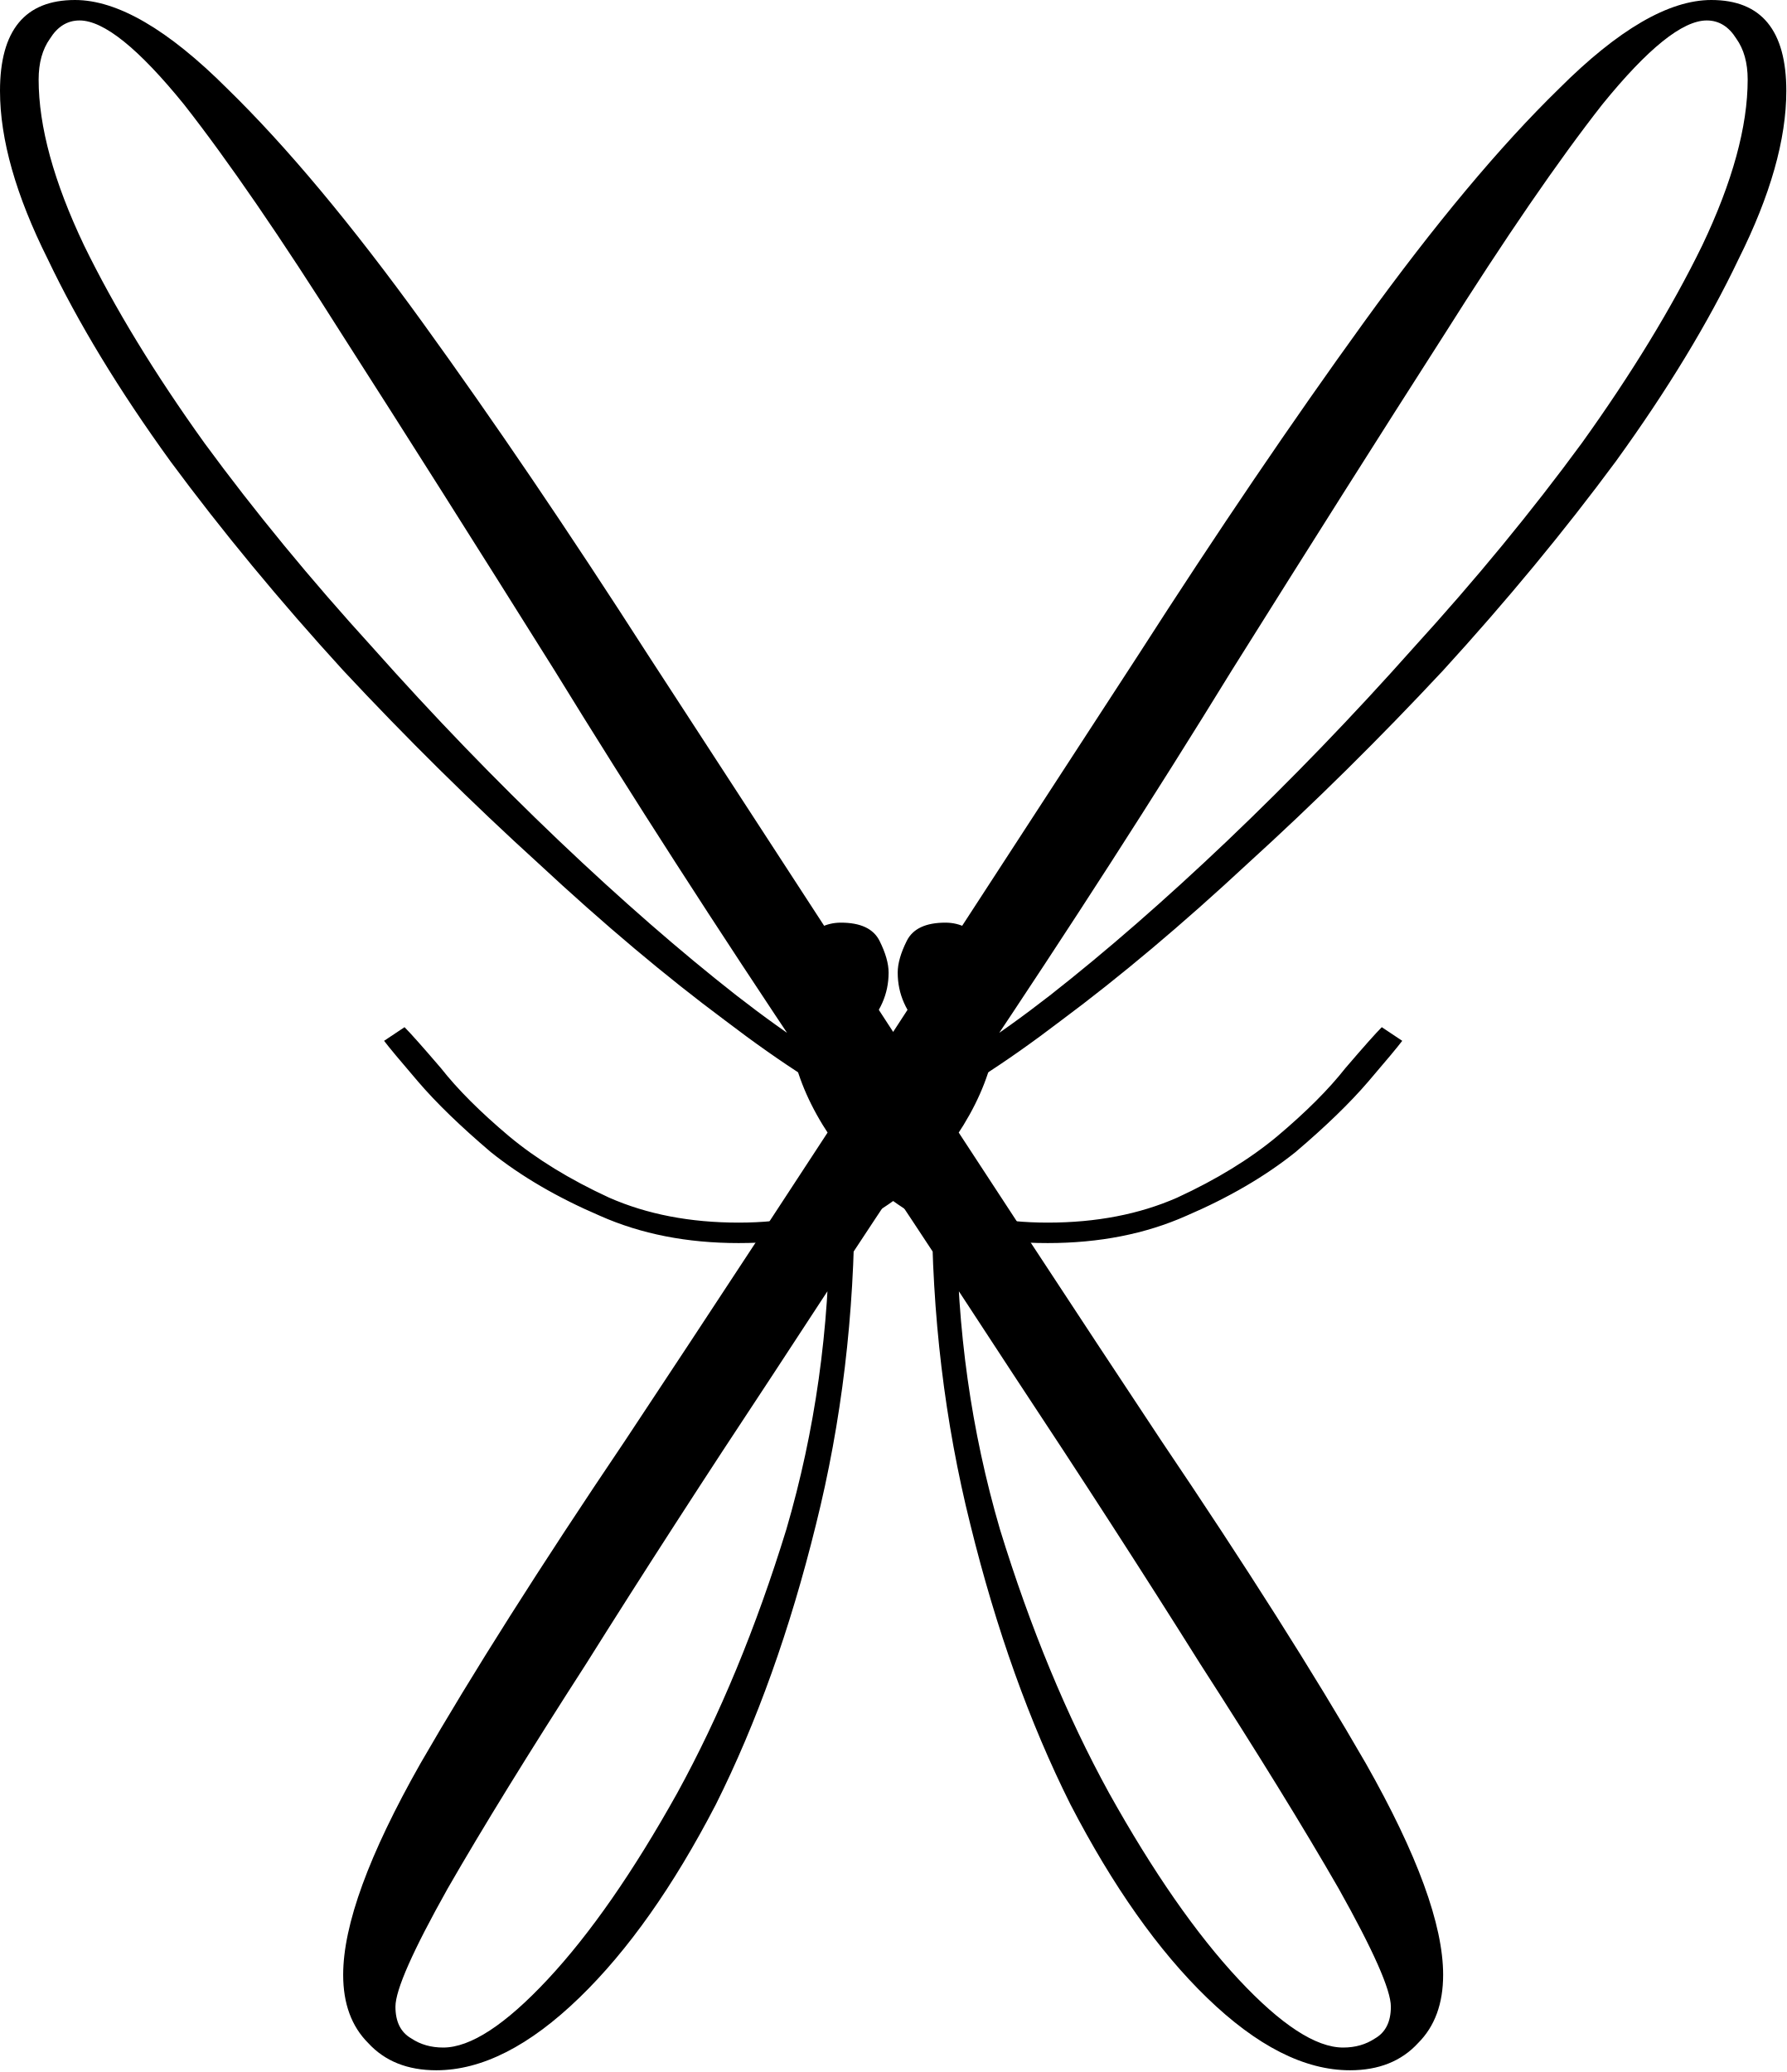
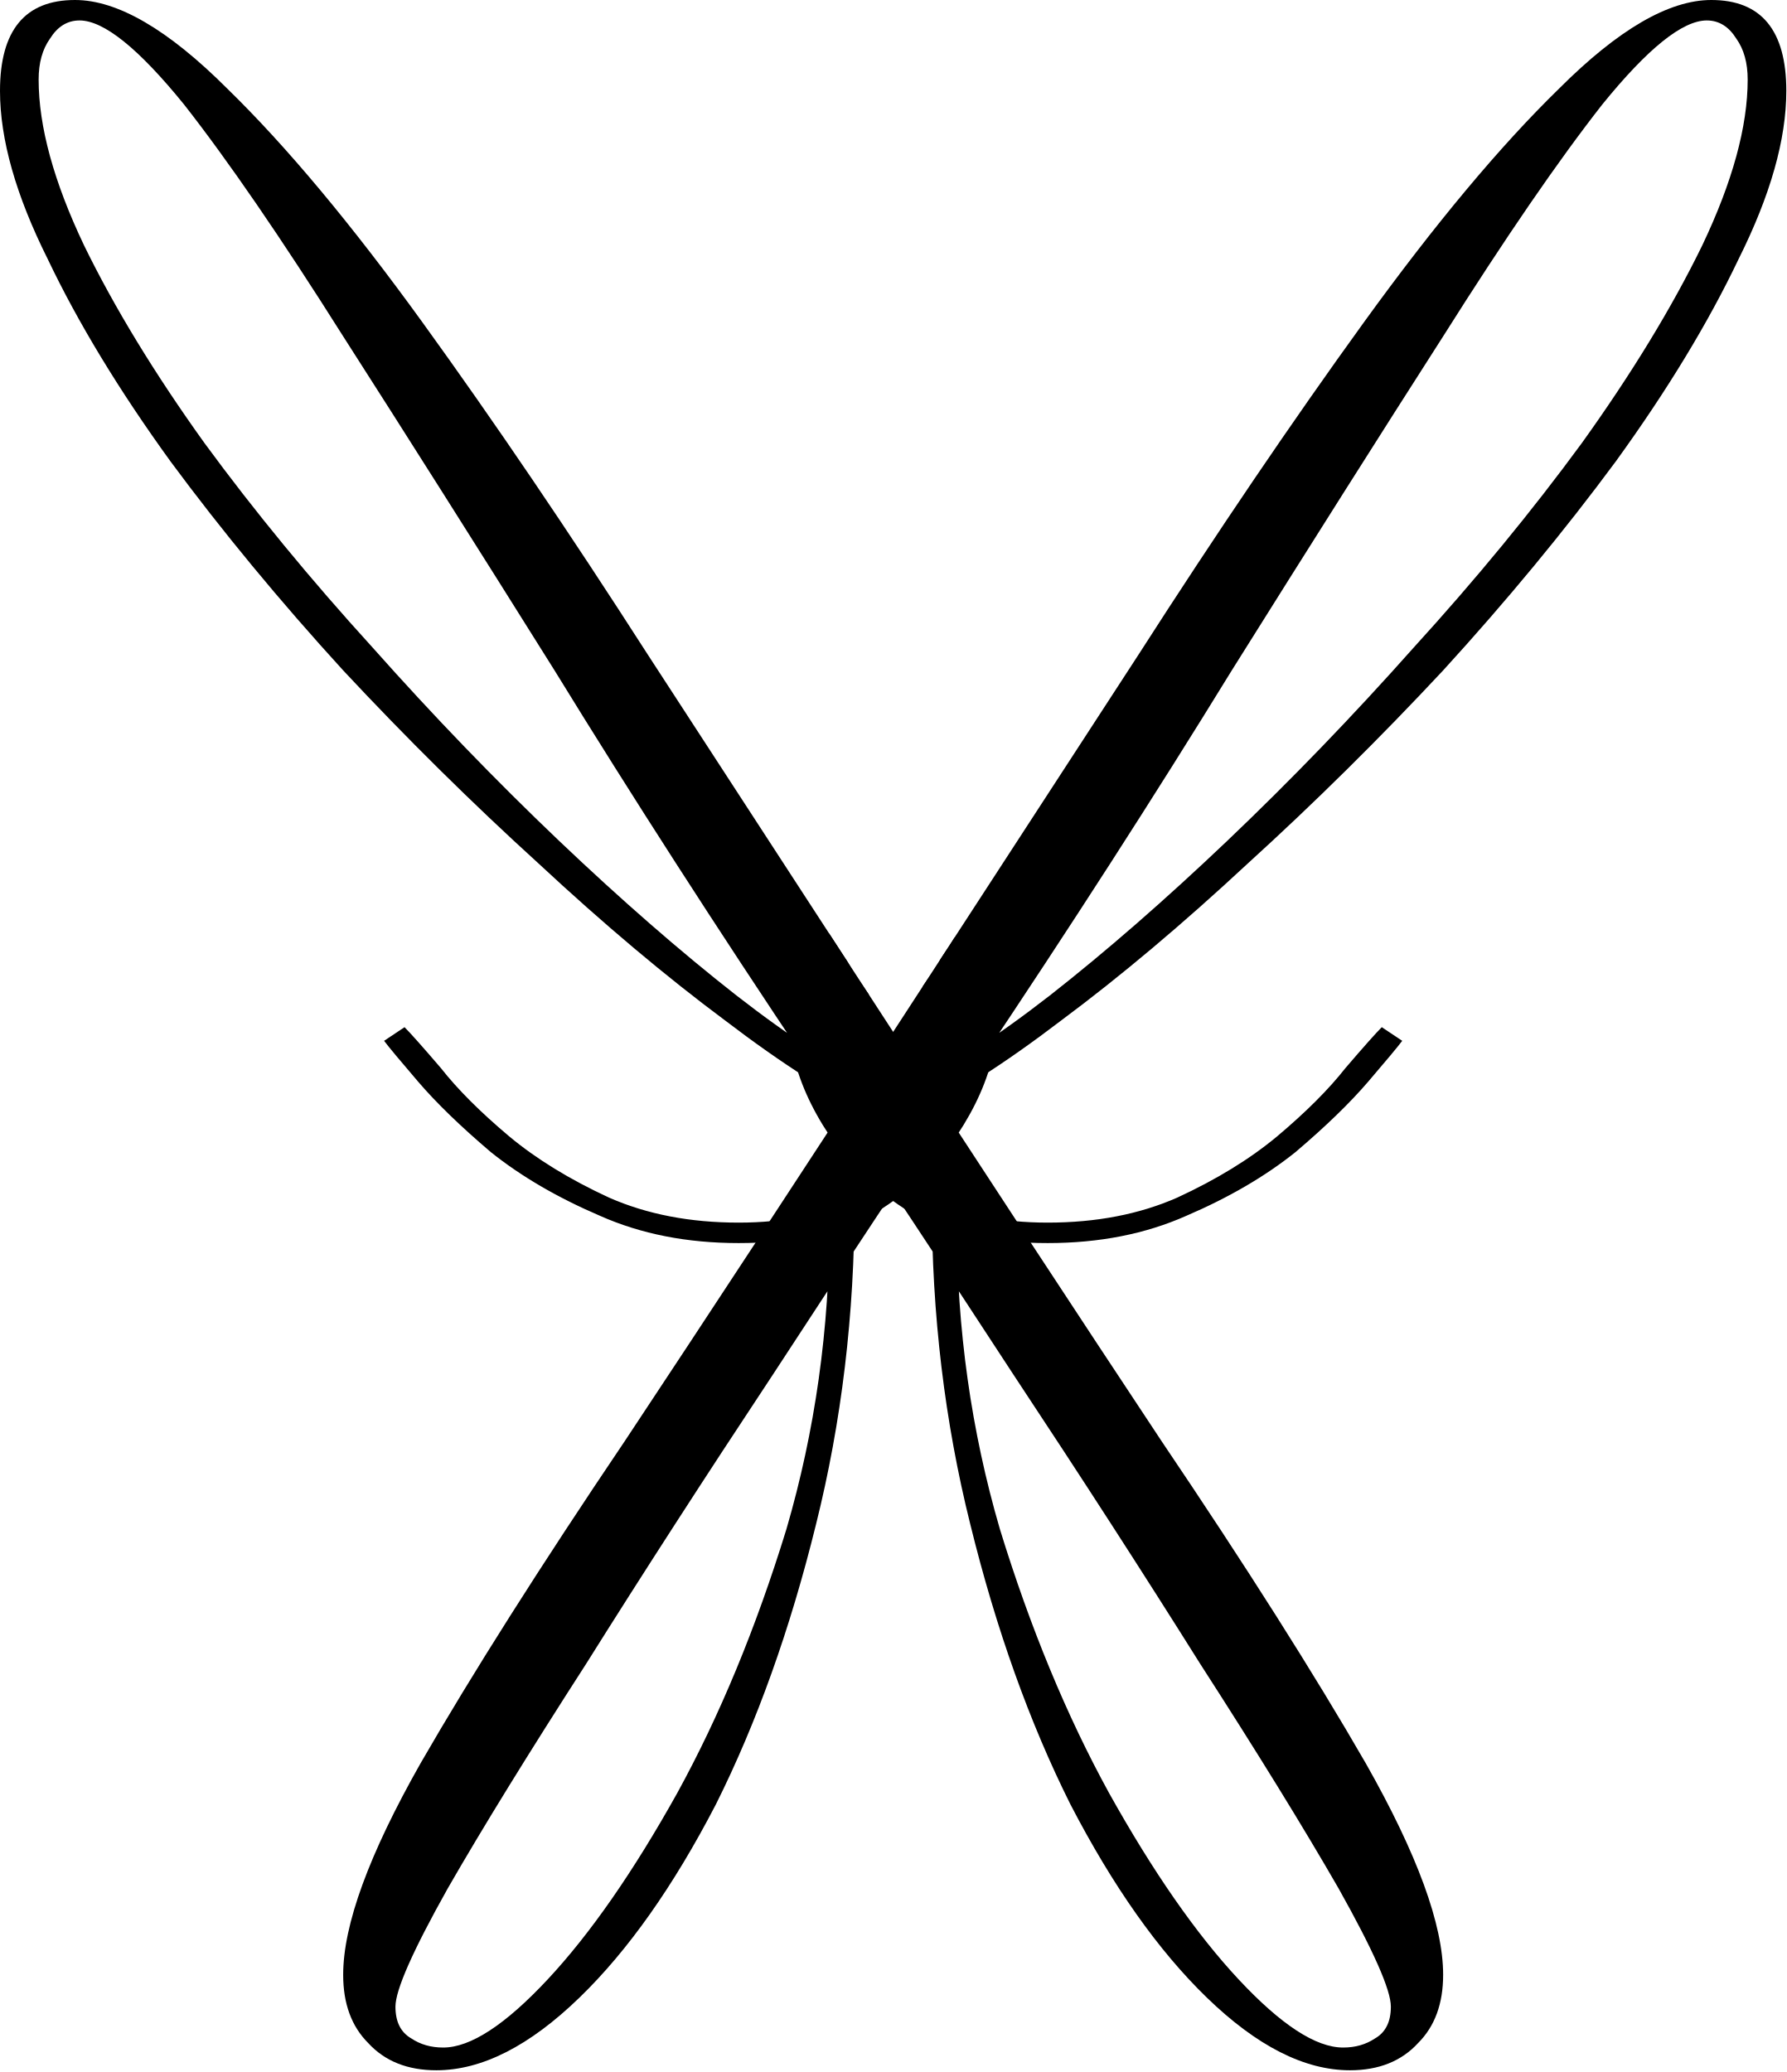
<svg xmlns="http://www.w3.org/2000/svg" width="400" height="464" viewBox="0 0 400 464" fill="none">
-   <path d="M97.71 463.613C91.264 463.613 86.175 461.578 82.443 457.506C78.711 453.774 76.845 448.685 76.845 442.239C76.845 431.043 82.612 415.267 94.148 394.911C105.683 374.894 120.95 350.806 139.949 322.646C158.609 294.487 178.965 263.444 201.018 229.517C219.338 201.357 237.32 173.707 254.962 146.565C272.604 119.084 289.398 94.317 305.344 72.265C321.289 50.212 335.878 32.74 349.109 19.847C362.341 6.616 373.707 0 383.206 0C394.402 0 400 6.785 400 20.356C400 31.213 396.438 43.766 389.313 58.015C382.528 72.265 373.367 87.362 361.832 103.308C350.297 118.914 337.405 134.521 323.155 150.127C308.906 165.394 294.317 179.813 279.389 193.384C264.801 206.955 250.891 218.66 237.659 228.499C224.767 238.338 213.571 245.462 204.071 249.873C201.696 250.891 200.339 250.382 200 248.346C200 245.971 201.187 244.275 203.562 243.257C212.383 239.186 222.901 232.4 235.115 222.901C247.668 213.062 260.899 201.527 274.809 188.295C289.059 174.724 302.969 160.305 316.539 145.038C330.45 129.771 343.003 114.504 354.198 99.237C365.394 83.63 374.385 68.872 381.17 54.962C387.956 40.712 391.349 28.329 391.349 17.812C391.349 14.08 390.5 11.026 388.804 8.651C387.108 5.937 384.902 4.58 382.188 4.58C376.76 4.58 368.957 10.857 358.779 23.41C348.94 35.963 337.065 53.266 323.155 75.318C309.245 97.031 293.469 121.968 275.827 150.127C258.524 178.287 239.525 207.803 218.83 238.677C203.562 261.408 188.295 284.478 173.028 307.888C157.761 330.958 143.851 352.502 131.298 372.519C118.405 392.536 108.058 409.33 100.254 422.901C92.451 436.811 88.55 445.632 88.55 449.364C88.55 452.757 89.737 455.131 92.112 456.489C94.148 457.846 96.522 458.524 99.237 458.524C105.344 458.524 113.147 453.435 122.646 443.257C132.146 433.079 141.815 419.169 151.654 401.527C161.154 384.224 169.296 364.546 176.081 342.494C182.528 320.441 185.751 297.54 185.751 273.791C185.751 270.059 186.768 267.684 188.804 266.667C190.5 265.649 191.349 266.497 191.349 269.211C191.349 294.317 188.465 318.405 182.697 341.476C176.93 364.886 169.466 385.751 160.305 404.071C150.806 422.392 140.628 436.811 129.771 447.328C118.575 458.185 107.888 463.613 97.71 463.613ZM234.606 278.372C222.731 278.372 212.892 276.336 205.089 272.265C197.625 267.854 191.688 262.595 187.277 256.489C182.867 250.382 179.813 244.275 178.117 238.168C176.421 231.722 175.573 226.293 175.573 221.883C175.573 217.472 176.93 213.91 179.644 211.196C182.019 208.142 184.902 206.616 188.295 206.616C192.706 206.616 195.589 207.973 196.947 210.687C198.304 213.401 198.982 215.776 198.982 217.812C198.982 222.561 197.116 226.802 193.384 230.534C189.313 234.266 186.938 236.472 186.26 237.15C186.26 237.15 186.938 239.016 188.295 242.748C189.313 246.48 191.518 250.721 194.911 255.471C198.304 260.221 203.053 264.461 209.16 268.193C215.606 271.925 224.088 273.791 234.606 273.791C245.462 273.791 255.131 271.925 263.613 268.193C272.434 264.122 279.898 259.542 286.005 254.453C292.451 249.025 297.54 243.936 301.272 239.186C305.344 234.436 308.058 231.383 309.415 230.025L313.995 233.079C312.977 234.436 310.433 237.489 306.361 242.239C302.29 246.989 296.862 252.248 290.076 258.015C283.291 263.444 275.148 268.193 265.649 272.265C256.489 276.336 246.141 278.372 234.606 278.372Z" fill="black" />
-   <path d="M302.29 463.613C308.736 463.613 313.825 461.578 317.557 457.506C321.289 453.774 323.155 448.685 323.155 442.239C323.155 431.043 317.388 415.267 305.852 394.911C294.317 374.894 279.05 350.806 260.051 322.646C241.391 294.487 221.035 263.444 198.982 229.517C180.662 201.357 162.68 173.707 145.038 146.565C127.396 119.084 110.602 94.317 94.656 72.265C78.711 50.212 64.122 32.74 50.891 19.847C37.659 6.616 26.294 0 16.794 0C5.598 0 0 6.785 0 20.356C0 31.213 3.562 43.766 10.687 58.015C17.472 72.265 26.633 87.362 38.168 103.308C49.703 118.914 62.595 134.521 76.845 150.127C91.094 165.394 105.683 179.813 120.611 193.384C135.199 206.955 149.109 218.66 162.341 228.499C175.233 238.338 186.429 245.462 195.929 249.873C198.304 250.891 199.661 250.382 200 248.346C200 245.971 198.813 244.275 196.438 243.257C187.617 239.186 177.099 232.4 164.885 222.901C152.332 213.062 139.101 201.527 125.191 188.295C110.941 174.724 97.031 160.305 83.461 145.038C69.55 129.771 56.998 114.504 45.801 99.237C34.606 83.63 25.615 68.872 18.829 54.962C12.044 40.712 8.651 28.329 8.651 17.812C8.651 14.08 9.5 11.026 11.196 8.651C12.892 5.937 15.098 4.58 17.812 4.58C23.24 4.58 31.043 10.857 41.221 23.41C51.06 35.963 62.935 53.266 76.845 75.318C90.755 97.031 106.531 121.968 124.173 150.127C141.476 178.287 160.475 207.803 181.17 238.677C196.438 261.408 211.705 284.478 226.972 307.888C242.239 330.958 256.149 352.502 268.702 372.519C281.595 392.536 291.942 409.33 299.746 422.901C307.549 436.811 311.45 445.632 311.45 449.364C311.45 452.757 310.263 455.131 307.888 456.489C305.852 457.846 303.478 458.524 300.763 458.524C294.656 458.524 286.853 453.435 277.354 443.257C267.854 433.079 258.185 419.169 248.346 401.527C238.846 384.224 230.704 364.546 223.919 342.494C217.472 320.441 214.249 297.54 214.249 273.791C214.249 270.059 213.232 267.684 211.196 266.667C209.5 265.649 208.651 266.497 208.651 269.211C208.651 294.317 211.535 318.405 217.303 341.476C223.07 364.886 230.534 385.751 239.695 404.071C249.194 422.392 259.372 436.811 270.229 447.328C281.425 458.185 292.112 463.613 302.29 463.613ZM165.394 278.372C177.269 278.372 187.108 276.336 194.911 272.265C202.375 267.854 208.312 262.595 212.723 256.489C217.133 250.382 220.187 244.275 221.883 238.168C223.579 231.722 224.427 226.293 224.427 221.883C224.427 217.472 223.07 213.91 220.356 211.196C217.981 208.142 215.098 206.616 211.705 206.616C207.294 206.616 204.411 207.973 203.053 210.687C201.696 213.401 201.018 215.776 201.018 217.812C201.018 222.561 202.884 226.802 206.616 230.534C210.687 234.266 213.062 236.472 213.74 237.15C213.74 237.15 213.062 239.016 211.705 242.748C210.687 246.48 208.482 250.721 205.089 255.471C201.696 260.221 196.947 264.461 190.84 268.193C184.394 271.925 175.912 273.791 165.394 273.791C154.538 273.791 144.869 271.925 136.387 268.193C127.566 264.122 120.102 259.542 113.995 254.453C107.549 249.025 102.46 243.936 98.728 239.186C94.656 234.436 91.942 231.383 90.585 230.025L86.005 233.079C87.023 234.436 89.567 237.489 93.639 242.239C97.71 246.989 103.138 252.248 109.924 258.015C116.709 263.444 124.852 268.193 134.351 272.265C143.511 276.336 153.859 278.372 165.394 278.372Z" fill="black" />
+   <path d="M97.71 463.613C91.264 463.613 86.175 461.578 82.443 457.506C78.711 453.774 76.845 448.685 76.845 442.239C76.845 431.043 82.612 415.267 94.148 394.911C105.683 374.894 120.95 350.806 139.949 322.646C158.609 294.487 178.965 263.444 201.018 229.517C219.338 201.357 237.32 173.707 254.962 146.565C272.604 119.084 289.398 94.317 305.344 72.265C321.289 50.212 335.878 32.74 349.109 19.847C362.341 6.616 373.707 0 383.206 0C394.402 0 400 6.785 400 20.356C400 31.213 396.438 43.766 389.313 58.015C382.528 72.265 373.367 87.362 361.832 103.308C350.297 118.914 337.405 134.521 323.155 150.127C308.906 165.394 294.317 179.813 279.389 193.384C264.801 206.955 250.891 218.66 237.659 228.499C224.767 238.338 213.571 245.462 204.071 249.873C201.696 250.891 200.339 250.382 200 248.346C200 245.971 201.187 244.275 203.562 243.257C212.383 239.186 222.901 232.4 235.115 222.901C247.668 213.062 260.899 201.527 274.809 188.295C289.059 174.724 302.969 160.305 316.539 145.038C330.45 129.771 343.003 114.504 354.198 99.237C365.394 83.63 374.385 68.872 381.17 54.962C387.956 40.712 391.349 28.329 391.349 17.812C391.349 14.08 390.5 11.026 388.804 8.651C387.108 5.937 384.902 4.58 382.188 4.58C376.76 4.58 368.957 10.857 358.779 23.41C348.94 35.963 337.065 53.266 323.155 75.318C309.245 97.031 293.469 121.968 275.827 150.127C258.524 178.287 239.525 207.803 218.83 238.677C203.562 261.408 188.295 284.478 173.028 307.888C157.761 330.958 143.851 352.502 131.298 372.519C118.405 392.536 108.058 409.33 100.254 422.901C92.451 436.811 88.55 445.632 88.55 449.364C88.55 452.757 89.737 455.131 92.112 456.489C94.148 457.846 96.522 458.524 99.237 458.524C105.344 458.524 113.147 453.435 122.646 443.257C132.146 433.079 141.815 419.169 151.654 401.527C161.154 384.224 169.296 364.546 176.081 342.494C182.528 320.441 185.751 297.54 185.751 273.791C185.751 270.059 186.768 267.684 188.804 266.667C190.5 265.649 191.349 266.497 191.349 269.211C191.349 294.317 188.465 318.405 182.697 341.476C176.93 364.885 169.466 385.751 160.305 404.071C150.806 422.392 140.628 436.811 129.771 447.328C118.575 458.185 107.888 463.613 97.71 463.613ZM234.606 278.372C222.731 278.372 212.892 276.336 205.089 272.265C197.625 267.854 191.688 262.595 187.277 256.489C182.867 250.382 179.813 244.275 178.117 238.168C176.421 231.722 175.573 226.293 175.573 221.883C175.573 217.472 176.93 213.91 179.644 211.196C182.019 208.142 182.3 209.089 185.693 209.089C187.463 211.809 188.21 212.957 189.89 215.54C191.247 218.254 193.233 220.68 194.543 222.693C194.543 227.443 197.116 226.802 193.384 230.534C189.313 234.266 186.938 236.472 186.26 237.15C186.26 237.15 186.938 239.016 188.295 242.748C189.313 246.48 191.518 250.721 194.911 255.471C198.304 260.221 203.053 264.461 209.16 268.193C215.606 271.925 224.088 273.791 234.606 273.791C245.462 273.791 255.131 271.925 263.613 268.193C272.434 264.122 279.898 259.542 286.005 254.453C292.451 249.025 297.54 243.936 301.272 239.186C305.344 234.436 308.058 231.383 309.415 230.025L313.995 233.079C312.977 234.436 310.433 237.489 306.361 242.239C302.29 246.989 296.862 252.248 290.076 258.015C283.291 263.444 275.148 268.193 265.649 272.265C256.489 276.336 246.141 278.372 234.606 278.372Z" fill="black" />
+   <path d="M302.29 463.613C308.736 463.613 313.825 461.578 317.557 457.506C321.289 453.774 323.155 448.685 323.155 442.239C323.155 431.043 317.388 415.267 305.852 394.911C294.317 374.894 279.05 350.806 260.051 322.646C241.391 294.487 221.035 263.444 198.982 229.517C180.662 201.357 162.68 173.707 145.038 146.565C127.396 119.084 110.602 94.317 94.656 72.265C78.711 50.212 64.122 32.74 50.891 19.847C37.659 6.616 26.294 0 16.794 0C5.598 0 0 6.785 0 20.356C0 31.213 3.562 43.766 10.687 58.015C17.472 72.265 26.633 87.362 38.168 103.308C49.703 118.914 62.595 134.521 76.845 150.127C91.094 165.394 105.683 179.813 120.611 193.384C135.199 206.955 149.109 218.66 162.341 228.499C175.233 238.338 186.429 245.462 195.929 249.873C198.304 250.891 199.661 250.382 200 248.346C200 245.971 198.813 244.275 196.438 243.257C187.617 239.186 177.099 232.4 164.885 222.901C152.332 213.062 139.101 201.527 125.191 188.295C110.941 174.724 97.031 160.305 83.461 145.038C69.55 129.771 56.998 114.504 45.801 99.237C34.606 83.63 25.615 68.872 18.829 54.962C12.044 40.712 8.651 28.329 8.651 17.812C8.651 14.08 9.5 11.026 11.196 8.651C12.892 5.937 15.098 4.58 17.812 4.58C23.24 4.58 31.043 10.857 41.221 23.41C51.06 35.963 62.935 53.266 76.845 75.318C90.755 97.031 106.531 121.968 124.173 150.127C141.476 178.287 160.475 207.803 181.171 238.677C196.438 261.408 211.705 284.478 226.972 307.888C242.239 330.958 256.149 352.502 268.702 372.519C281.595 392.536 291.942 409.33 299.746 422.901C307.549 436.811 311.45 445.632 311.45 449.364C311.45 452.757 310.263 455.131 307.888 456.489C305.852 457.846 303.478 458.524 300.763 458.524C294.656 458.524 286.853 453.435 277.354 443.257C267.854 433.079 258.185 419.169 248.346 401.527C238.846 384.224 230.704 364.546 223.919 342.494C217.472 320.441 214.249 297.54 214.249 273.791C214.249 270.059 213.232 267.684 211.196 266.667C209.5 265.649 208.651 266.497 208.651 269.211C208.651 294.317 211.535 318.405 217.303 341.476C223.07 364.885 230.534 385.751 239.695 404.071C249.194 422.392 259.372 436.811 270.229 447.328C281.425 458.185 292.112 463.613 302.29 463.613ZM165.394 278.372C177.269 278.372 187.108 276.336 194.911 272.265C202.375 267.854 208.312 262.595 212.723 256.489C217.133 250.382 220.187 244.275 221.883 238.168C223.579 231.722 224.427 226.293 224.427 221.883C224.427 217.472 223.07 213.91 220.356 211.196C217.981 208.142 217.133 209.959 213.74 209.959C211.984 212.821 212.346 212.103 210.682 214.661C209.325 217.376 207.75 219.169 206.616 220.912C206.616 225.662 202.884 226.802 206.616 230.534C210.687 234.266 213.062 236.472 213.74 237.15C213.74 237.15 213.062 239.016 211.705 242.748C210.687 246.48 208.482 250.721 205.089 255.471C201.696 260.221 196.947 264.461 190.84 268.193C184.394 271.925 175.912 273.791 165.394 273.791C154.538 273.791 144.869 271.925 136.387 268.193C127.566 264.122 120.102 259.542 113.995 254.453C107.549 249.025 102.46 243.936 98.728 239.186C94.656 234.436 91.942 231.383 90.585 230.025L86.005 233.079C87.023 234.436 89.567 237.489 93.639 242.239C97.71 246.989 103.138 252.248 109.924 258.015C116.709 263.444 124.852 268.193 134.351 272.265C143.511 276.336 153.859 278.372 165.394 278.372Z" fill="black" />
</svg>
